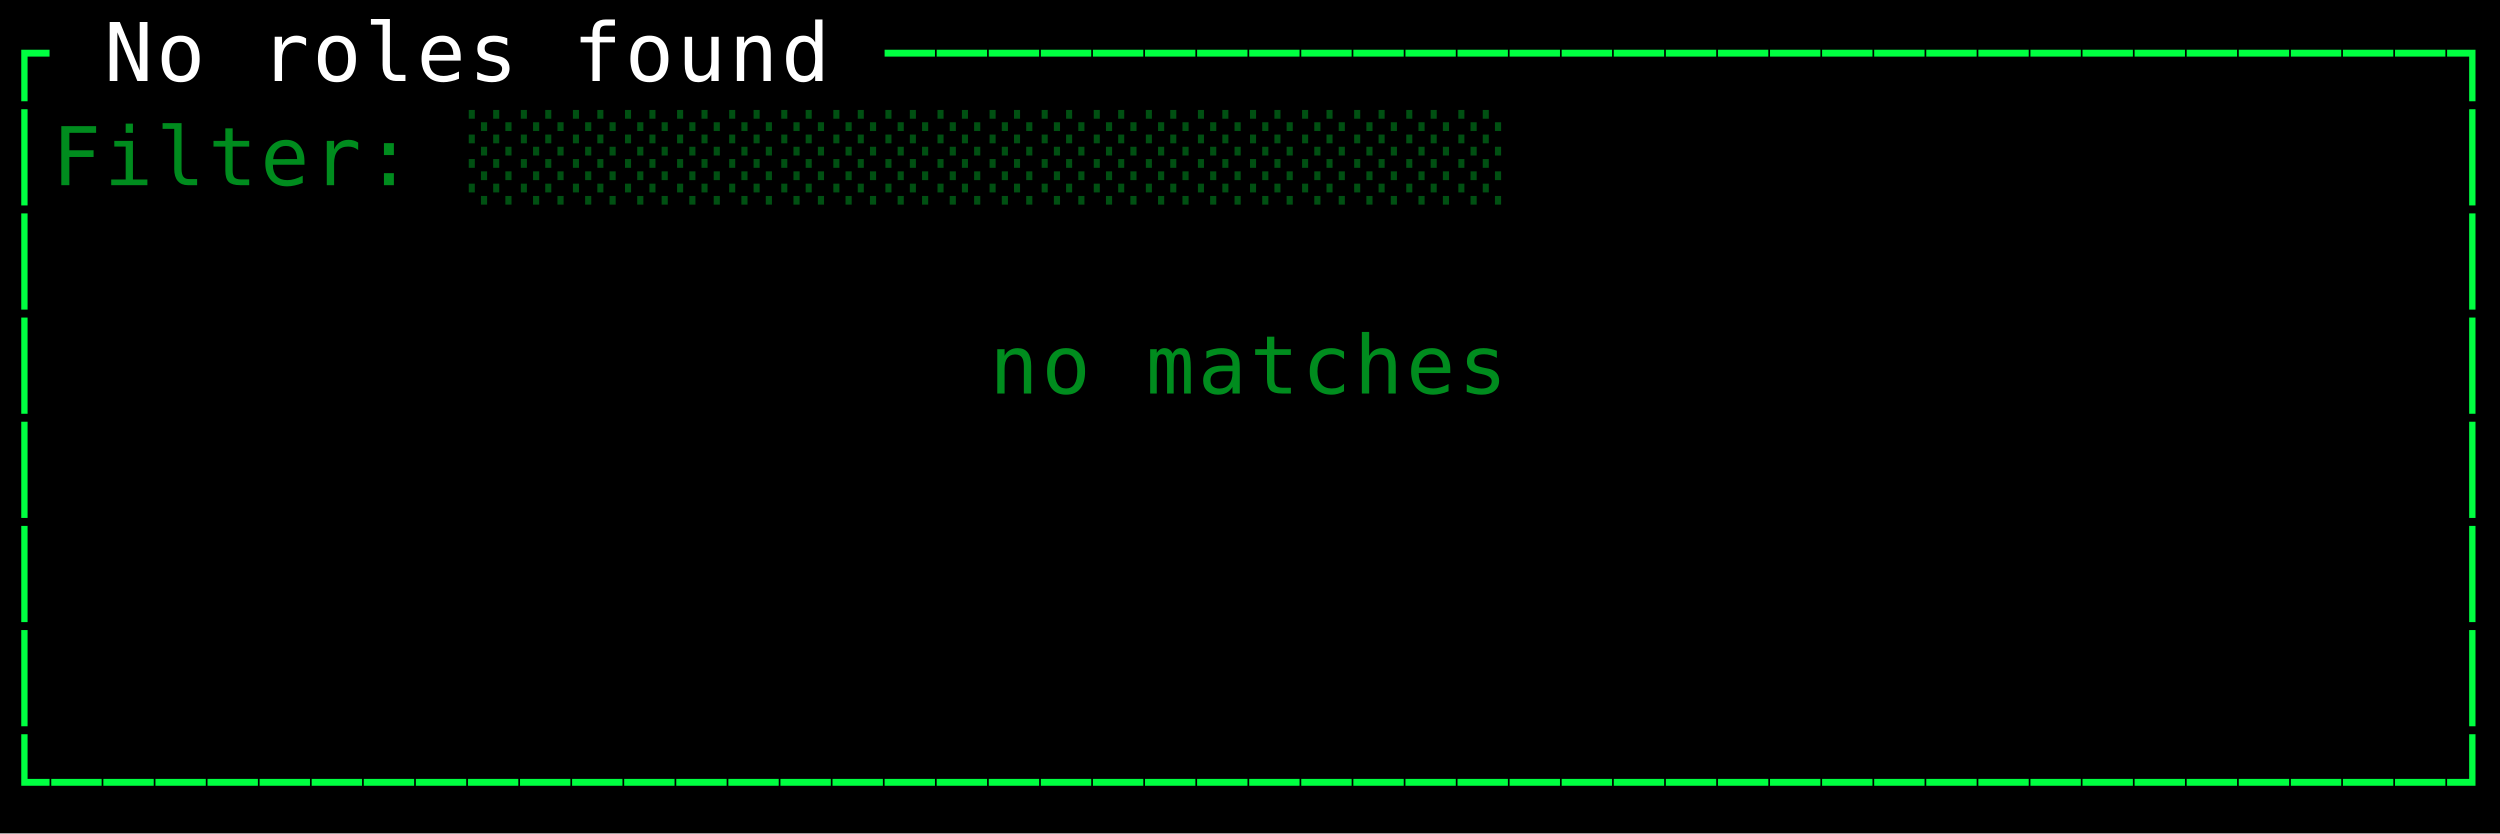
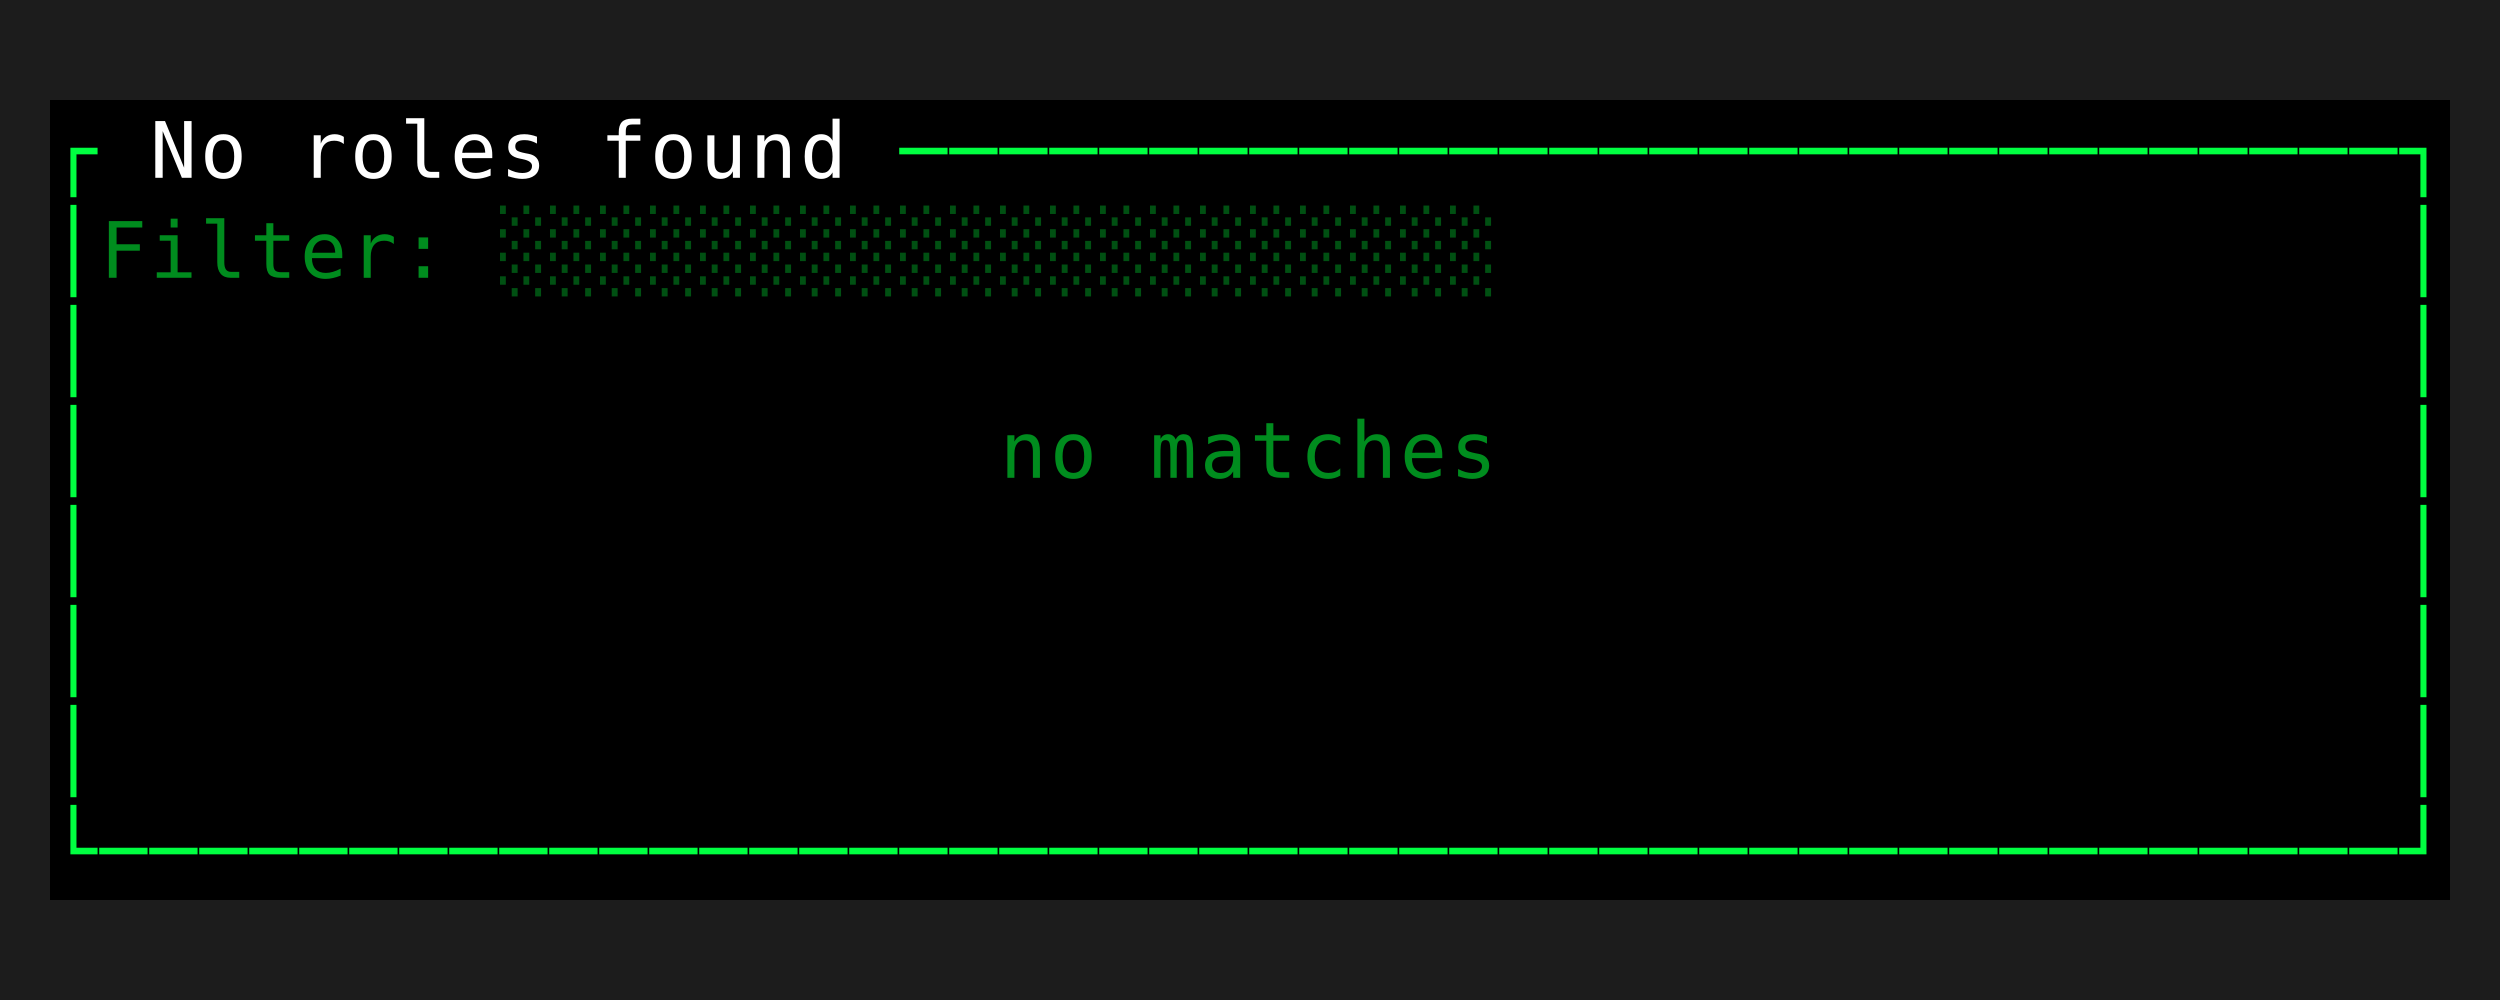
- <svg xmlns="http://www.w3.org/2000/svg" width="432" height="144" viewBox="0 0 432 144" role="img" aria-label="Select list empty" style="background:#000000">
+ <svg xmlns="http://www.w3.org/2000/svg" width="450" height="180" viewBox="0 0 450 180" role="img" aria-label="Select list empty" style="background:#000000">
  <rect width="100%" height="100%" fill="#000000" />
  <g font-family="ui-monospace, SFMono-Regular, Menlo, Consolas, monospace" font-size="14">
-     <text x="0" y="14" fill="#00ff41">┌</text>
-     <text x="18" y="14" fill="#ffffff">N</text>
-     <text x="27" y="14" fill="#ffffff">o</text>
-     <text x="45" y="14" fill="#ffffff">r</text>
-     <text x="54" y="14" fill="#ffffff">o</text>
-     <text x="63" y="14" fill="#ffffff">l</text>
-     <text x="72" y="14" fill="#ffffff">e</text>
-     <text x="81" y="14" fill="#ffffff">s</text>
-     <text x="99" y="14" fill="#ffffff">f</text>
-     <text x="108" y="14" fill="#ffffff">o</text>
-     <text x="117" y="14" fill="#ffffff">u</text>
-     <text x="126" y="14" fill="#ffffff">n</text>
-     <text x="135" y="14" fill="#ffffff">d</text>
-     <text x="153" y="14" fill="#00ff41">─</text>
-     <text x="162" y="14" fill="#00ff41">─</text>
-     <text x="171" y="14" fill="#00ff41">─</text>
-     <text x="180" y="14" fill="#00ff41">─</text>
-     <text x="189" y="14" fill="#00ff41">─</text>
-     <text x="198" y="14" fill="#00ff41">─</text>
-     <text x="207" y="14" fill="#00ff41">─</text>
-     <text x="216" y="14" fill="#00ff41">─</text>
-     <text x="225" y="14" fill="#00ff41">─</text>
-     <text x="234" y="14" fill="#00ff41">─</text>
-     <text x="243" y="14" fill="#00ff41">─</text>
-     <text x="252" y="14" fill="#00ff41">─</text>
-     <text x="261" y="14" fill="#00ff41">─</text>
-     <text x="270" y="14" fill="#00ff41">─</text>
-     <text x="279" y="14" fill="#00ff41">─</text>
-     <text x="288" y="14" fill="#00ff41">─</text>
-     <text x="297" y="14" fill="#00ff41">─</text>
-     <text x="306" y="14" fill="#00ff41">─</text>
-     <text x="315" y="14" fill="#00ff41">─</text>
-     <text x="324" y="14" fill="#00ff41">─</text>
-     <text x="333" y="14" fill="#00ff41">─</text>
-     <text x="342" y="14" fill="#00ff41">─</text>
-     <text x="351" y="14" fill="#00ff41">─</text>
-     <text x="360" y="14" fill="#00ff41">─</text>
-     <text x="369" y="14" fill="#00ff41">─</text>
-     <text x="378" y="14" fill="#00ff41">─</text>
-     <text x="387" y="14" fill="#00ff41">─</text>
-     <text x="396" y="14" fill="#00ff41">─</text>
-     <text x="405" y="14" fill="#00ff41">─</text>
-     <text x="414" y="14" fill="#00ff41">─</text>
-     <text x="423" y="14" fill="#00ff41">┐</text>
-     <text x="0" y="32" fill="#00ff41">│</text>
-     <text x="9" y="32" fill="#008c1e">F</text>
-     <text x="18" y="32" fill="#008c1e">i</text>
-     <text x="27" y="32" fill="#008c1e">l</text>
-     <text x="36" y="32" fill="#008c1e">t</text>
-     <text x="45" y="32" fill="#008c1e">e</text>
-     <text x="54" y="32" fill="#008c1e">r</text>
-     <text x="63" y="32" fill="#008c1e">:</text>
-     <text x="81" y="32" fill="#005012">░</text>
-     <text x="90" y="32" fill="#005012">░</text>
-     <text x="99" y="32" fill="#005012">░</text>
-     <text x="108" y="32" fill="#005012">░</text>
-     <text x="117" y="32" fill="#005012">░</text>
-     <text x="126" y="32" fill="#005012">░</text>
-     <text x="135" y="32" fill="#005012">░</text>
-     <text x="144" y="32" fill="#005012">░</text>
-     <text x="153" y="32" fill="#005012">░</text>
-     <text x="162" y="32" fill="#005012">░</text>
-     <text x="171" y="32" fill="#005012">░</text>
-     <text x="180" y="32" fill="#005012">░</text>
-     <text x="189" y="32" fill="#005012">░</text>
-     <text x="198" y="32" fill="#005012">░</text>
-     <text x="207" y="32" fill="#005012">░</text>
-     <text x="216" y="32" fill="#005012">░</text>
-     <text x="225" y="32" fill="#005012">░</text>
-     <text x="234" y="32" fill="#005012">░</text>
-     <text x="243" y="32" fill="#005012">░</text>
-     <text x="252" y="32" fill="#005012">░</text>
-     <text x="423" y="32" fill="#00ff41">│</text>
-     <text x="0" y="50" fill="#00ff41">│</text>
-     <text x="423" y="50" fill="#00ff41">│</text>
-     <text x="0" y="68" fill="#00ff41">│</text>
-     <text x="171" y="68" fill="#008c1e">n</text>
-     <text x="180" y="68" fill="#008c1e">o</text>
-     <text x="198" y="68" fill="#008c1e">m</text>
-     <text x="207" y="68" fill="#008c1e">a</text>
-     <text x="216" y="68" fill="#008c1e">t</text>
-     <text x="225" y="68" fill="#008c1e">c</text>
-     <text x="234" y="68" fill="#008c1e">h</text>
-     <text x="243" y="68" fill="#008c1e">e</text>
-     <text x="252" y="68" fill="#008c1e">s</text>
-     <text x="423" y="68" fill="#00ff41">│</text>
-     <text x="0" y="86" fill="#00ff41">│</text>
-     <text x="423" y="86" fill="#00ff41">│</text>
-     <text x="0" y="104" fill="#00ff41">│</text>
-     <text x="423" y="104" fill="#00ff41">│</text>
-     <text x="0" y="122" fill="#00ff41">│</text>
-     <text x="423" y="122" fill="#00ff41">│</text>
-     <text x="0" y="140" fill="#00ff41">└</text>
-     <text x="9" y="140" fill="#00ff41">─</text>
-     <text x="18" y="140" fill="#00ff41">─</text>
-     <text x="27" y="140" fill="#00ff41">─</text>
-     <text x="36" y="140" fill="#00ff41">─</text>
-     <text x="45" y="140" fill="#00ff41">─</text>
-     <text x="54" y="140" fill="#00ff41">─</text>
-     <text x="63" y="140" fill="#00ff41">─</text>
-     <text x="72" y="140" fill="#00ff41">─</text>
-     <text x="81" y="140" fill="#00ff41">─</text>
-     <text x="90" y="140" fill="#00ff41">─</text>
-     <text x="99" y="140" fill="#00ff41">─</text>
-     <text x="108" y="140" fill="#00ff41">─</text>
-     <text x="117" y="140" fill="#00ff41">─</text>
-     <text x="126" y="140" fill="#00ff41">─</text>
-     <text x="135" y="140" fill="#00ff41">─</text>
-     <text x="144" y="140" fill="#00ff41">─</text>
-     <text x="153" y="140" fill="#00ff41">─</text>
-     <text x="162" y="140" fill="#00ff41">─</text>
-     <text x="171" y="140" fill="#00ff41">─</text>
-     <text x="180" y="140" fill="#00ff41">─</text>
-     <text x="189" y="140" fill="#00ff41">─</text>
-     <text x="198" y="140" fill="#00ff41">─</text>
-     <text x="207" y="140" fill="#00ff41">─</text>
-     <text x="216" y="140" fill="#00ff41">─</text>
-     <text x="225" y="140" fill="#00ff41">─</text>
-     <text x="234" y="140" fill="#00ff41">─</text>
-     <text x="243" y="140" fill="#00ff41">─</text>
-     <text x="252" y="140" fill="#00ff41">─</text>
-     <text x="261" y="140" fill="#00ff41">─</text>
-     <text x="270" y="140" fill="#00ff41">─</text>
-     <text x="279" y="140" fill="#00ff41">─</text>
-     <text x="288" y="140" fill="#00ff41">─</text>
-     <text x="297" y="140" fill="#00ff41">─</text>
-     <text x="306" y="140" fill="#00ff41">─</text>
-     <text x="315" y="140" fill="#00ff41">─</text>
-     <text x="324" y="140" fill="#00ff41">─</text>
-     <text x="333" y="140" fill="#00ff41">─</text>
-     <text x="342" y="140" fill="#00ff41">─</text>
-     <text x="351" y="140" fill="#00ff41">─</text>
-     <text x="360" y="140" fill="#00ff41">─</text>
-     <text x="369" y="140" fill="#00ff41">─</text>
-     <text x="378" y="140" fill="#00ff41">─</text>
-     <text x="387" y="140" fill="#00ff41">─</text>
-     <text x="396" y="140" fill="#00ff41">─</text>
-     <text x="405" y="140" fill="#00ff41">─</text>
-     <text x="414" y="140" fill="#00ff41">─</text>
-     <text x="423" y="140" fill="#00ff41">┘</text>
+     <rect x="0" y="0" width="9" height="18" fill="#1c1c1c" />
+     <rect x="9" y="0" width="9" height="18" fill="#1c1c1c" />
+     <rect x="18" y="0" width="9" height="18" fill="#1c1c1c" />
+     <rect x="27" y="0" width="9" height="18" fill="#1c1c1c" />
+     <rect x="36" y="0" width="9" height="18" fill="#1c1c1c" />
+     <rect x="45" y="0" width="9" height="18" fill="#1c1c1c" />
+     <rect x="54" y="0" width="9" height="18" fill="#1c1c1c" />
+     <rect x="63" y="0" width="9" height="18" fill="#1c1c1c" />
+     <rect x="72" y="0" width="9" height="18" fill="#1c1c1c" />
+     <rect x="81" y="0" width="9" height="18" fill="#1c1c1c" />
+     <rect x="90" y="0" width="9" height="18" fill="#1c1c1c" />
+     <rect x="99" y="0" width="9" height="18" fill="#1c1c1c" />
+     <rect x="108" y="0" width="9" height="18" fill="#1c1c1c" />
+     <rect x="117" y="0" width="9" height="18" fill="#1c1c1c" />
+     <rect x="126" y="0" width="9" height="18" fill="#1c1c1c" />
+     <rect x="135" y="0" width="9" height="18" fill="#1c1c1c" />
+     <rect x="144" y="0" width="9" height="18" fill="#1c1c1c" />
+     <rect x="153" y="0" width="9" height="18" fill="#1c1c1c" />
+     <rect x="162" y="0" width="9" height="18" fill="#1c1c1c" />
+     <rect x="171" y="0" width="9" height="18" fill="#1c1c1c" />
+     <rect x="180" y="0" width="9" height="18" fill="#1c1c1c" />
+     <rect x="189" y="0" width="9" height="18" fill="#1c1c1c" />
+     <rect x="198" y="0" width="9" height="18" fill="#1c1c1c" />
+     <rect x="207" y="0" width="9" height="18" fill="#1c1c1c" />
+     <rect x="216" y="0" width="9" height="18" fill="#1c1c1c" />
+     <rect x="225" y="0" width="9" height="18" fill="#1c1c1c" />
+     <rect x="234" y="0" width="9" height="18" fill="#1c1c1c" />
+     <rect x="243" y="0" width="9" height="18" fill="#1c1c1c" />
+     <rect x="252" y="0" width="9" height="18" fill="#1c1c1c" />
+     <rect x="261" y="0" width="9" height="18" fill="#1c1c1c" />
+     <rect x="270" y="0" width="9" height="18" fill="#1c1c1c" />
+     <rect x="279" y="0" width="9" height="18" fill="#1c1c1c" />
+     <rect x="288" y="0" width="9" height="18" fill="#1c1c1c" />
+     <rect x="297" y="0" width="9" height="18" fill="#1c1c1c" />
+     <rect x="306" y="0" width="9" height="18" fill="#1c1c1c" />
+     <rect x="315" y="0" width="9" height="18" fill="#1c1c1c" />
+     <rect x="324" y="0" width="9" height="18" fill="#1c1c1c" />
+     <rect x="333" y="0" width="9" height="18" fill="#1c1c1c" />
+     <rect x="342" y="0" width="9" height="18" fill="#1c1c1c" />
+     <rect x="351" y="0" width="9" height="18" fill="#1c1c1c" />
+     <rect x="360" y="0" width="9" height="18" fill="#1c1c1c" />
+     <rect x="369" y="0" width="9" height="18" fill="#1c1c1c" />
+     <rect x="378" y="0" width="9" height="18" fill="#1c1c1c" />
+     <rect x="387" y="0" width="9" height="18" fill="#1c1c1c" />
+     <rect x="396" y="0" width="9" height="18" fill="#1c1c1c" />
+     <rect x="405" y="0" width="9" height="18" fill="#1c1c1c" />
+     <rect x="414" y="0" width="9" height="18" fill="#1c1c1c" />
+     <rect x="423" y="0" width="9" height="18" fill="#1c1c1c" />
+     <rect x="432" y="0" width="9" height="18" fill="#1c1c1c" />
+     <rect x="441" y="0" width="9" height="18" fill="#1c1c1c" />
+     <rect x="0" y="18" width="9" height="18" fill="#1c1c1c" />
+     <text x="9" y="32" fill="#00ff41">┌</text>
+     <text x="27" y="32" fill="#ffffff">N</text>
+     <text x="36" y="32" fill="#ffffff">o</text>
+     <text x="54" y="32" fill="#ffffff">r</text>
+     <text x="63" y="32" fill="#ffffff">o</text>
+     <text x="72" y="32" fill="#ffffff">l</text>
+     <text x="81" y="32" fill="#ffffff">e</text>
+     <text x="90" y="32" fill="#ffffff">s</text>
+     <text x="108" y="32" fill="#ffffff">f</text>
+     <text x="117" y="32" fill="#ffffff">o</text>
+     <text x="126" y="32" fill="#ffffff">u</text>
+     <text x="135" y="32" fill="#ffffff">n</text>
+     <text x="144" y="32" fill="#ffffff">d</text>
+     <text x="162" y="32" fill="#00ff41">─</text>
+     <text x="171" y="32" fill="#00ff41">─</text>
+     <text x="180" y="32" fill="#00ff41">─</text>
+     <text x="189" y="32" fill="#00ff41">─</text>
+     <text x="198" y="32" fill="#00ff41">─</text>
+     <text x="207" y="32" fill="#00ff41">─</text>
+     <text x="216" y="32" fill="#00ff41">─</text>
+     <text x="225" y="32" fill="#00ff41">─</text>
+     <text x="234" y="32" fill="#00ff41">─</text>
+     <text x="243" y="32" fill="#00ff41">─</text>
+     <text x="252" y="32" fill="#00ff41">─</text>
+     <text x="261" y="32" fill="#00ff41">─</text>
+     <text x="270" y="32" fill="#00ff41">─</text>
+     <text x="279" y="32" fill="#00ff41">─</text>
+     <text x="288" y="32" fill="#00ff41">─</text>
+     <text x="297" y="32" fill="#00ff41">─</text>
+     <text x="306" y="32" fill="#00ff41">─</text>
+     <text x="315" y="32" fill="#00ff41">─</text>
+     <text x="324" y="32" fill="#00ff41">─</text>
+     <text x="333" y="32" fill="#00ff41">─</text>
+     <text x="342" y="32" fill="#00ff41">─</text>
+     <text x="351" y="32" fill="#00ff41">─</text>
+     <text x="360" y="32" fill="#00ff41">─</text>
+     <text x="369" y="32" fill="#00ff41">─</text>
+     <text x="378" y="32" fill="#00ff41">─</text>
+     <text x="387" y="32" fill="#00ff41">─</text>
+     <text x="396" y="32" fill="#00ff41">─</text>
+     <text x="405" y="32" fill="#00ff41">─</text>
+     <text x="414" y="32" fill="#00ff41">─</text>
+     <text x="423" y="32" fill="#00ff41">─</text>
+     <text x="432" y="32" fill="#00ff41">┐</text>
+     <rect x="441" y="18" width="9" height="18" fill="#1c1c1c" />
+     <rect x="0" y="36" width="9" height="18" fill="#1c1c1c" />
+     <text x="9" y="50" fill="#00ff41">│</text>
+     <text x="18" y="50" fill="#008c1e">F</text>
+     <text x="27" y="50" fill="#008c1e">i</text>
+     <text x="36" y="50" fill="#008c1e">l</text>
+     <text x="45" y="50" fill="#008c1e">t</text>
+     <text x="54" y="50" fill="#008c1e">e</text>
+     <text x="63" y="50" fill="#008c1e">r</text>
+     <text x="72" y="50" fill="#008c1e">:</text>
+     <text x="90" y="50" fill="#005012">░</text>
+     <text x="99" y="50" fill="#005012">░</text>
+     <text x="108" y="50" fill="#005012">░</text>
+     <text x="117" y="50" fill="#005012">░</text>
+     <text x="126" y="50" fill="#005012">░</text>
+     <text x="135" y="50" fill="#005012">░</text>
+     <text x="144" y="50" fill="#005012">░</text>
+     <text x="153" y="50" fill="#005012">░</text>
+     <text x="162" y="50" fill="#005012">░</text>
+     <text x="171" y="50" fill="#005012">░</text>
+     <text x="180" y="50" fill="#005012">░</text>
+     <text x="189" y="50" fill="#005012">░</text>
+     <text x="198" y="50" fill="#005012">░</text>
+     <text x="207" y="50" fill="#005012">░</text>
+     <text x="216" y="50" fill="#005012">░</text>
+     <text x="225" y="50" fill="#005012">░</text>
+     <text x="234" y="50" fill="#005012">░</text>
+     <text x="243" y="50" fill="#005012">░</text>
+     <text x="252" y="50" fill="#005012">░</text>
+     <text x="261" y="50" fill="#005012">░</text>
+     <text x="432" y="50" fill="#00ff41">│</text>
+     <rect x="441" y="36" width="9" height="18" fill="#1c1c1c" />
+     <rect x="0" y="54" width="9" height="18" fill="#1c1c1c" />
+     <text x="9" y="68" fill="#00ff41">│</text>
+     <text x="432" y="68" fill="#00ff41">│</text>
+     <rect x="441" y="54" width="9" height="18" fill="#1c1c1c" />
+     <rect x="0" y="72" width="9" height="18" fill="#1c1c1c" />
+     <text x="9" y="86" fill="#00ff41">│</text>
+     <text x="180" y="86" fill="#008c1e">n</text>
+     <text x="189" y="86" fill="#008c1e">o</text>
+     <text x="207" y="86" fill="#008c1e">m</text>
+     <text x="216" y="86" fill="#008c1e">a</text>
+     <text x="225" y="86" fill="#008c1e">t</text>
+     <text x="234" y="86" fill="#008c1e">c</text>
+     <text x="243" y="86" fill="#008c1e">h</text>
+     <text x="252" y="86" fill="#008c1e">e</text>
+     <text x="261" y="86" fill="#008c1e">s</text>
+     <text x="432" y="86" fill="#00ff41">│</text>
+     <rect x="441" y="72" width="9" height="18" fill="#1c1c1c" />
+     <rect x="0" y="90" width="9" height="18" fill="#1c1c1c" />
+     <text x="9" y="104" fill="#00ff41">│</text>
+     <text x="432" y="104" fill="#00ff41">│</text>
+     <rect x="441" y="90" width="9" height="18" fill="#1c1c1c" />
+     <rect x="0" y="108" width="9" height="18" fill="#1c1c1c" />
+     <text x="9" y="122" fill="#00ff41">│</text>
+     <text x="432" y="122" fill="#00ff41">│</text>
+     <rect x="441" y="108" width="9" height="18" fill="#1c1c1c" />
+     <rect x="0" y="126" width="9" height="18" fill="#1c1c1c" />
+     <text x="9" y="140" fill="#00ff41">│</text>
+     <text x="432" y="140" fill="#00ff41">│</text>
+     <rect x="441" y="126" width="9" height="18" fill="#1c1c1c" />
+     <rect x="0" y="144" width="9" height="18" fill="#1c1c1c" />
+     <text x="9" y="158" fill="#00ff41">└</text>
+     <text x="18" y="158" fill="#00ff41">─</text>
+     <text x="27" y="158" fill="#00ff41">─</text>
+     <text x="36" y="158" fill="#00ff41">─</text>
+     <text x="45" y="158" fill="#00ff41">─</text>
+     <text x="54" y="158" fill="#00ff41">─</text>
+     <text x="63" y="158" fill="#00ff41">─</text>
+     <text x="72" y="158" fill="#00ff41">─</text>
+     <text x="81" y="158" fill="#00ff41">─</text>
+     <text x="90" y="158" fill="#00ff41">─</text>
+     <text x="99" y="158" fill="#00ff41">─</text>
+     <text x="108" y="158" fill="#00ff41">─</text>
+     <text x="117" y="158" fill="#00ff41">─</text>
+     <text x="126" y="158" fill="#00ff41">─</text>
+     <text x="135" y="158" fill="#00ff41">─</text>
+     <text x="144" y="158" fill="#00ff41">─</text>
+     <text x="153" y="158" fill="#00ff41">─</text>
+     <text x="162" y="158" fill="#00ff41">─</text>
+     <text x="171" y="158" fill="#00ff41">─</text>
+     <text x="180" y="158" fill="#00ff41">─</text>
+     <text x="189" y="158" fill="#00ff41">─</text>
+     <text x="198" y="158" fill="#00ff41">─</text>
+     <text x="207" y="158" fill="#00ff41">─</text>
+     <text x="216" y="158" fill="#00ff41">─</text>
+     <text x="225" y="158" fill="#00ff41">─</text>
+     <text x="234" y="158" fill="#00ff41">─</text>
+     <text x="243" y="158" fill="#00ff41">─</text>
+     <text x="252" y="158" fill="#00ff41">─</text>
+     <text x="261" y="158" fill="#00ff41">─</text>
+     <text x="270" y="158" fill="#00ff41">─</text>
+     <text x="279" y="158" fill="#00ff41">─</text>
+     <text x="288" y="158" fill="#00ff41">─</text>
+     <text x="297" y="158" fill="#00ff41">─</text>
+     <text x="306" y="158" fill="#00ff41">─</text>
+     <text x="315" y="158" fill="#00ff41">─</text>
+     <text x="324" y="158" fill="#00ff41">─</text>
+     <text x="333" y="158" fill="#00ff41">─</text>
+     <text x="342" y="158" fill="#00ff41">─</text>
+     <text x="351" y="158" fill="#00ff41">─</text>
+     <text x="360" y="158" fill="#00ff41">─</text>
+     <text x="369" y="158" fill="#00ff41">─</text>
+     <text x="378" y="158" fill="#00ff41">─</text>
+     <text x="387" y="158" fill="#00ff41">─</text>
+     <text x="396" y="158" fill="#00ff41">─</text>
+     <text x="405" y="158" fill="#00ff41">─</text>
+     <text x="414" y="158" fill="#00ff41">─</text>
+     <text x="423" y="158" fill="#00ff41">─</text>
+     <text x="432" y="158" fill="#00ff41">┘</text>
+     <rect x="441" y="144" width="9" height="18" fill="#1c1c1c" />
+     <rect x="0" y="162" width="9" height="18" fill="#1c1c1c" />
+     <rect x="9" y="162" width="9" height="18" fill="#1c1c1c" />
+     <rect x="18" y="162" width="9" height="18" fill="#1c1c1c" />
+     <rect x="27" y="162" width="9" height="18" fill="#1c1c1c" />
+     <rect x="36" y="162" width="9" height="18" fill="#1c1c1c" />
+     <rect x="45" y="162" width="9" height="18" fill="#1c1c1c" />
+     <rect x="54" y="162" width="9" height="18" fill="#1c1c1c" />
+     <rect x="63" y="162" width="9" height="18" fill="#1c1c1c" />
+     <rect x="72" y="162" width="9" height="18" fill="#1c1c1c" />
+     <rect x="81" y="162" width="9" height="18" fill="#1c1c1c" />
+     <rect x="90" y="162" width="9" height="18" fill="#1c1c1c" />
+     <rect x="99" y="162" width="9" height="18" fill="#1c1c1c" />
+     <rect x="108" y="162" width="9" height="18" fill="#1c1c1c" />
+     <rect x="117" y="162" width="9" height="18" fill="#1c1c1c" />
+     <rect x="126" y="162" width="9" height="18" fill="#1c1c1c" />
+     <rect x="135" y="162" width="9" height="18" fill="#1c1c1c" />
+     <rect x="144" y="162" width="9" height="18" fill="#1c1c1c" />
+     <rect x="153" y="162" width="9" height="18" fill="#1c1c1c" />
+     <rect x="162" y="162" width="9" height="18" fill="#1c1c1c" />
+     <rect x="171" y="162" width="9" height="18" fill="#1c1c1c" />
+     <rect x="180" y="162" width="9" height="18" fill="#1c1c1c" />
+     <rect x="189" y="162" width="9" height="18" fill="#1c1c1c" />
+     <rect x="198" y="162" width="9" height="18" fill="#1c1c1c" />
+     <rect x="207" y="162" width="9" height="18" fill="#1c1c1c" />
+     <rect x="216" y="162" width="9" height="18" fill="#1c1c1c" />
+     <rect x="225" y="162" width="9" height="18" fill="#1c1c1c" />
+     <rect x="234" y="162" width="9" height="18" fill="#1c1c1c" />
+     <rect x="243" y="162" width="9" height="18" fill="#1c1c1c" />
+     <rect x="252" y="162" width="9" height="18" fill="#1c1c1c" />
+     <rect x="261" y="162" width="9" height="18" fill="#1c1c1c" />
+     <rect x="270" y="162" width="9" height="18" fill="#1c1c1c" />
+     <rect x="279" y="162" width="9" height="18" fill="#1c1c1c" />
+     <rect x="288" y="162" width="9" height="18" fill="#1c1c1c" />
+     <rect x="297" y="162" width="9" height="18" fill="#1c1c1c" />
+     <rect x="306" y="162" width="9" height="18" fill="#1c1c1c" />
+     <rect x="315" y="162" width="9" height="18" fill="#1c1c1c" />
+     <rect x="324" y="162" width="9" height="18" fill="#1c1c1c" />
+     <rect x="333" y="162" width="9" height="18" fill="#1c1c1c" />
+     <rect x="342" y="162" width="9" height="18" fill="#1c1c1c" />
+     <rect x="351" y="162" width="9" height="18" fill="#1c1c1c" />
+     <rect x="360" y="162" width="9" height="18" fill="#1c1c1c" />
+     <rect x="369" y="162" width="9" height="18" fill="#1c1c1c" />
+     <rect x="378" y="162" width="9" height="18" fill="#1c1c1c" />
+     <rect x="387" y="162" width="9" height="18" fill="#1c1c1c" />
+     <rect x="396" y="162" width="9" height="18" fill="#1c1c1c" />
+     <rect x="405" y="162" width="9" height="18" fill="#1c1c1c" />
+     <rect x="414" y="162" width="9" height="18" fill="#1c1c1c" />
+     <rect x="423" y="162" width="9" height="18" fill="#1c1c1c" />
+     <rect x="432" y="162" width="9" height="18" fill="#1c1c1c" />
+     <rect x="441" y="162" width="9" height="18" fill="#1c1c1c" />
  </g>
</svg>
